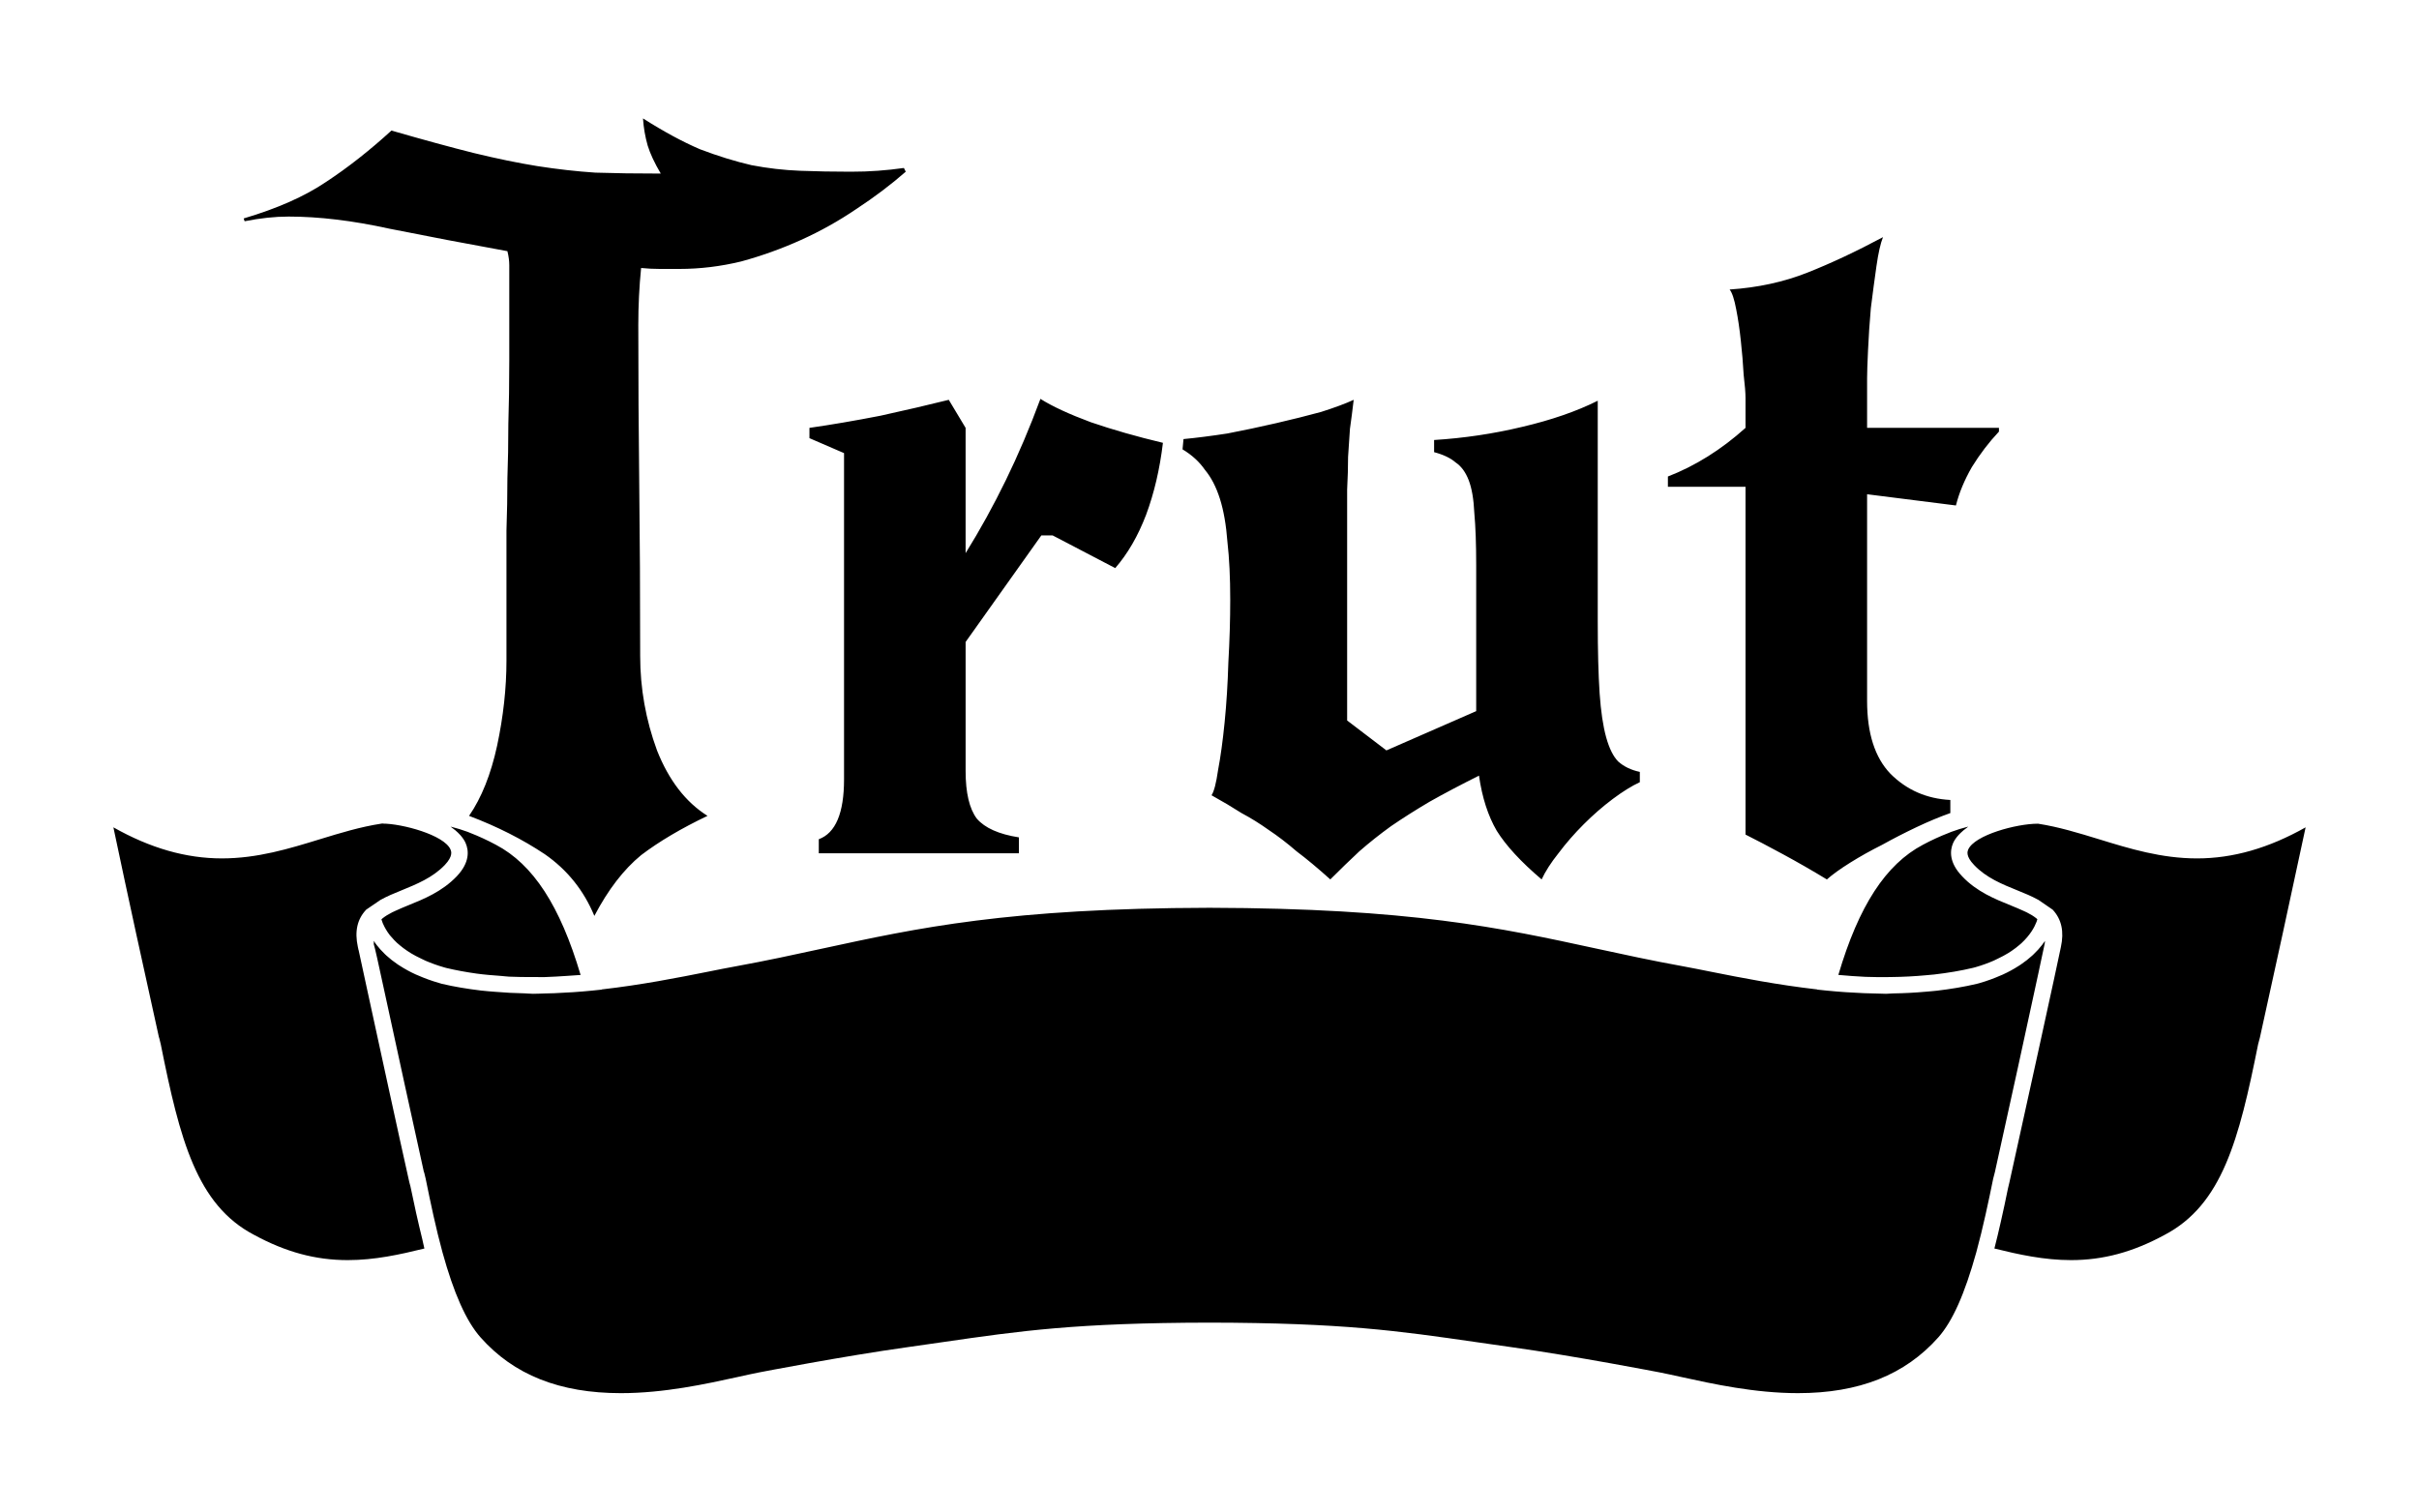
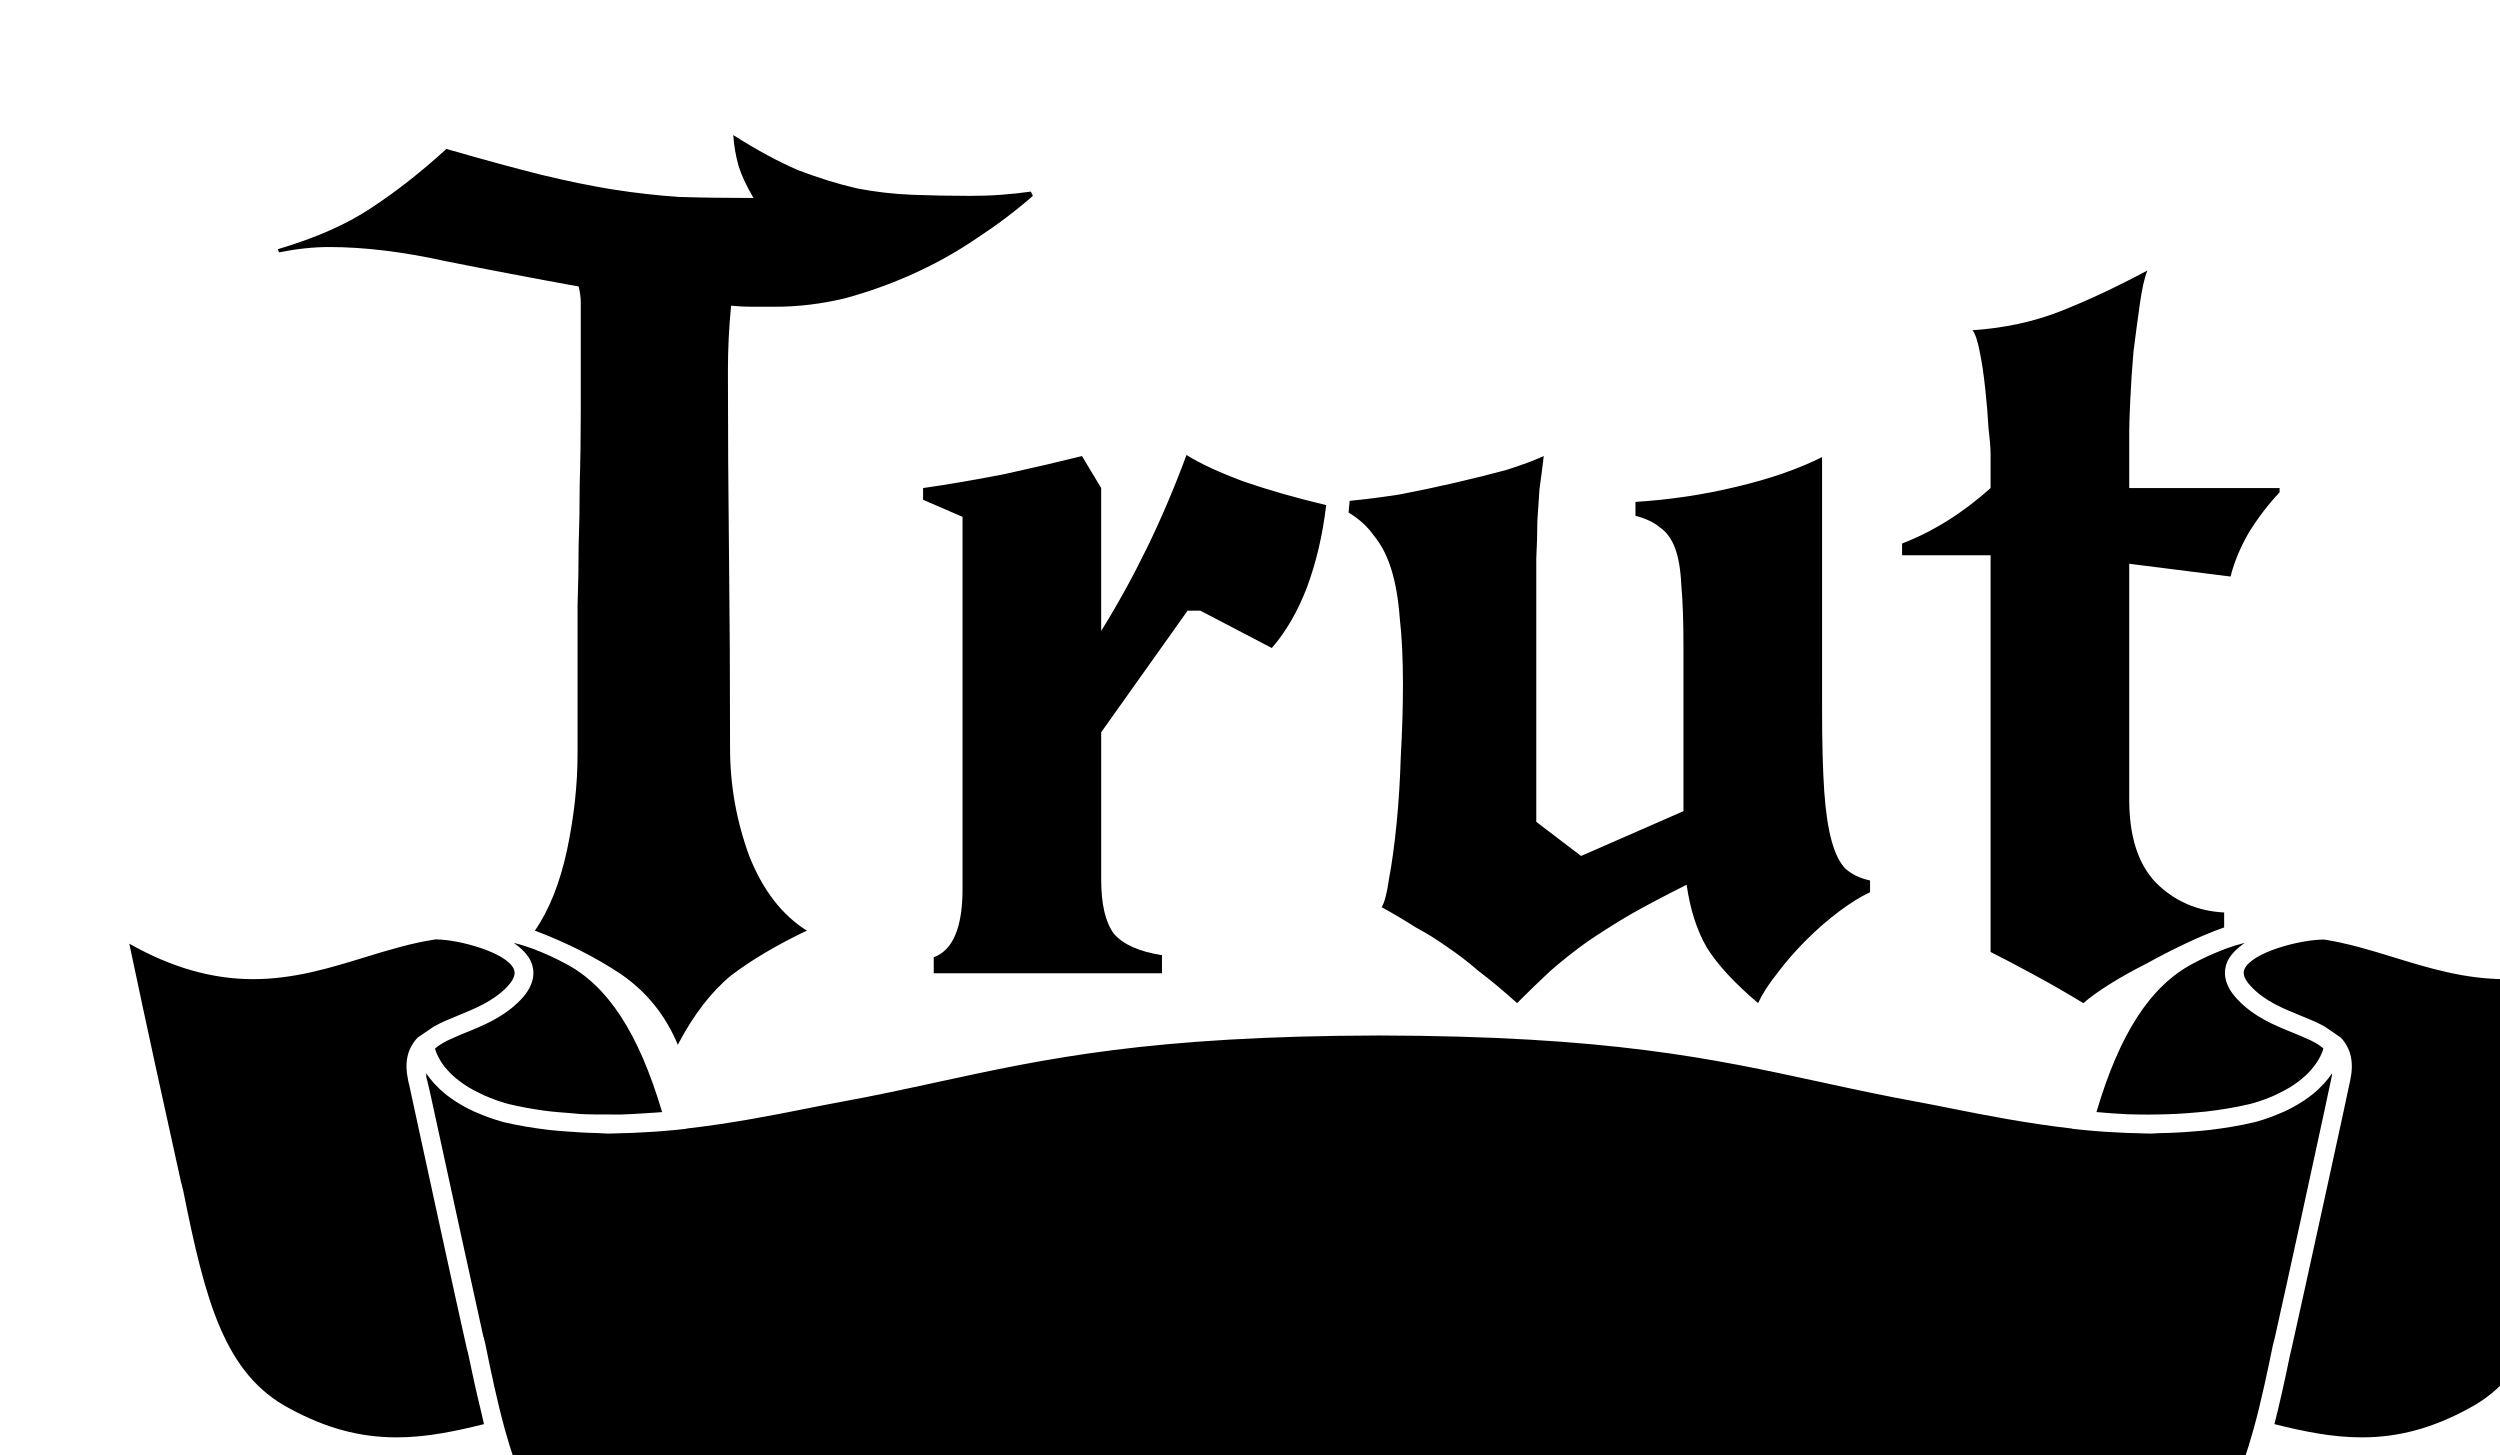
- <svg xmlns="http://www.w3.org/2000/svg" viewBox="0 0 240 150" version="1.1" id="svg1">
-   <defs id="defs1" />
-   <g id="layer1">
-     <path id="text1" fill="currentColor" style="font-size:92.781px;font-family:'New Rocker';-inkscape-font-specification:'New Rocker, Normal';stroke-width:0" d="m 89.864,17.039 q -2.227,1.948 -4.917,3.711 -2.598,1.763 -5.474,3.062 -2.876,1.299 -5.938,2.134 -3.062,0.742 -6.124,0.742 -1.021,0 -1.948,0 -0.928,0 -1.856,-0.093 -0.278,2.783 -0.278,5.66 0,7.886 0.093,15.865 0.093,7.979 0.093,16.979 0,4.825 1.67,9.371 1.763,4.453 5.01,6.495 -3.897,1.856 -6.587,3.897 -2.598,2.134 -4.639,6.031 -1.577,-3.804 -4.917,-6.124 -3.34,-2.227 -7.515,-3.804 1.856,-2.691 2.783,-6.959 0.928,-4.361 0.928,-8.443 0,-3.99 0,-7.051 0,-3.155 0,-5.845 0.093,-2.691 0.093,-5.196 0.093,-2.505 0.093,-5.381 0.093,-2.876 0.093,-6.309 0,-3.433 0,-8.072 0,-0.742 0,-1.392 0,-0.649 -0.186,-1.392 -6.124,-1.113 -11.69,-2.227 -5.474,-1.206 -10.02,-1.206 -2.041,0 -4.361,0.464 L 24.176,21.678 q 5.01,-1.484 8.165,-3.618 3.247,-2.134 6.495,-5.103 4.825,1.392 8.165,2.227 3.433,0.835 6.309,1.299 2.969,0.464 5.752,0.649 2.876,0.093 6.495,0.093 -0.928,-1.577 -1.299,-2.783 -0.371,-1.299 -0.464,-2.691 3.062,1.948 5.66,3.062 2.691,1.021 5.103,1.577 2.412,0.464 4.825,0.557 2.412,0.093 5.01,0.093 1.484,0 2.691,-0.093 1.299,-0.093 2.598,-0.278 z m 5.938,37.854 q 2.134,-3.433 3.99,-7.237 1.856,-3.804 3.433,-8.072 1.763,1.113 5.01,2.32 3.247,1.113 7.144,2.041 -0.464,3.897 -1.67,7.144 -1.206,3.155 -3.062,5.288 l -6.216,-3.247 h -1.113 l -7.515,10.577 v 12.804 q 0,3.247 1.113,4.732 1.206,1.392 4.175,1.856 v 1.577 H 81.236 v -1.392 q 2.505,-0.928 2.505,-5.938 v -32.38 l -3.433,-1.484 v -1.021 q 3.247,-0.464 7.051,-1.206 3.804,-0.835 6.773,-1.577 l 1.67,2.783 z m 21.618,-11.319 q 1.948,-0.186 4.361,-0.557 2.412,-0.464 4.825,-1.021 2.412,-0.557 4.453,-1.113 2.041,-0.649 3.247,-1.206 -0.186,1.577 -0.371,2.876 -0.093,1.299 -0.186,2.783 0,1.484 -0.093,3.247 0,1.763 0,4.175 v 18.742 l 3.897,2.969 8.907,-3.897 v -14.474 q 0,-3.155 -0.186,-5.196 -0.093,-2.041 -0.557,-3.247 -0.464,-1.206 -1.299,-1.763 -0.742,-0.649 -2.134,-1.021 v -1.206 q 4.453,-0.278 8.721,-1.299 4.361,-1.021 7.515,-2.598 v 21.896 q 0,4.361 0.186,7.144 0.186,2.691 0.649,4.361 0.464,1.67 1.206,2.412 0.835,0.742 2.134,1.021 v 1.021 q -1.206,0.557 -2.691,1.67 -1.484,1.113 -2.876,2.505 -1.392,1.392 -2.505,2.876 -1.113,1.392 -1.67,2.598 -3.062,-2.598 -4.453,-4.825 -1.299,-2.227 -1.763,-5.474 -2.783,1.392 -4.917,2.598 -2.041,1.206 -3.804,2.412 -1.67,1.206 -3.155,2.505 -1.392,1.299 -2.876,2.783 -1.856,-1.67 -3.34,-2.783 -1.392,-1.206 -2.783,-2.134 -1.299,-0.928 -2.691,-1.67 -1.299,-0.835 -2.969,-1.763 0.371,-0.557 0.649,-2.505 0.371,-1.948 0.649,-4.732 0.278,-2.783 0.371,-5.938 0.186,-3.247 0.186,-6.216 0,-3.34 -0.278,-5.752 -0.186,-2.505 -0.742,-4.268 -0.557,-1.763 -1.484,-2.876 -0.835,-1.206 -2.227,-2.041 z m 67.823,5.474 v 20.505 q 0,4.825 2.32,7.237 2.412,2.412 5.938,2.598 v 1.299 q -1.577,0.557 -3.34,1.392 -1.763,0.835 -3.433,1.763 -1.67,0.835 -3.155,1.763 -1.484,0.928 -2.32,1.67 -2.134,-1.299 -4.361,-2.505 -2.227,-1.206 -3.711,-1.948 v -34.514 h -7.701 v -1.021 q 4.082,-1.577 7.701,-4.825 v -2.969 q 0,-0.742 -0.186,-2.32 -0.093,-1.67 -0.278,-3.34 -0.186,-1.763 -0.464,-3.155 -0.278,-1.484 -0.649,-1.948 4.175,-0.278 7.701,-1.67 3.526,-1.392 7.515,-3.526 -0.371,0.928 -0.649,2.876 -0.278,1.948 -0.557,4.175 -0.186,2.134 -0.278,4.175 -0.093,1.948 -0.093,2.783 v 4.917 H 198.325 v 0.371 q -1.484,1.577 -2.691,3.526 -1.113,1.948 -1.577,3.804 z m 17.061,47.213 c 0.332,-1.543 0.543,-2.527 0.561,-2.619 0.023,-0.106 0.01,-0.17 0.026,-0.267 -0.059,0.088 -0.128,0.179 -0.194,0.269 -0.037,0.05 -0.068,0.097 -0.107,0.148 -0.226,0.294 -0.501,0.596 -0.817,0.898 -0.048,0.046 -0.093,0.09 -0.143,0.136 -0.333,0.306 -0.716,0.608 -1.156,0.905 -0.064,0.044 -0.133,0.085 -0.2,0.128 -0.462,0.298 -0.977,0.585 -1.568,0.855 -0.064,0.03 -0.137,0.057 -0.203,0.085 -0.633,0.278 -1.324,0.539 -2.114,0.766 l -0.243,0.064 c -1.275,0.306 -2.601,0.519 -3.963,0.684 -0.366,0.044 -0.752,0.069 -1.126,0.103 -1.041,0.095 -2.12,0.153 -3.232,0.169 -0.242,0.003 -0.457,0.037 -0.703,0.037 0,0 0,0 -0.012,0 -0.34,0 -0.699,-0.022 -1.045,-0.029 -0.375,-0.008 -0.752,-0.015 -1.137,-0.032 -1.181,-0.05 -2.391,-0.126 -3.682,-0.255 l -0.955,-0.1 0.005,-0.017 c -3.956,-0.452 -7.583,-1.164 -10.531,-1.753 -1.013,-0.201 -1.939,-0.391 -2.78,-0.543 -3.07,-0.556 -5.882,-1.166 -8.596,-1.756 -9.48,-2.059 -18.447,-4.004 -38.392,-4.05 -19.954,0.046 -28.926,1.992 -38.418,4.05 -2.708,0.59 -5.514,1.2 -8.584,1.759 -0.83,0.149 -1.752,0.333 -2.751,0.534 -2.966,0.592 -6.607,1.31 -10.544,1.758 l 0.006,0.018 -0.958,0.1 c -1.309,0.131 -2.541,0.207 -3.745,0.257 -0.304,0.011 -0.602,0.017 -0.902,0.025 -0.405,0.009 -0.824,0.034 -1.221,0.034 -0.29,0 -0.545,-0.038 -0.83,-0.044 -0.99,-0.018 -1.953,-0.072 -2.896,-0.151 -0.475,-0.041 -0.965,-0.071 -1.428,-0.127 -1.341,-0.163 -2.648,-0.374 -3.898,-0.671 l -0.257,-0.076 c -0.787,-0.225 -1.475,-0.484 -2.105,-0.759 -0.074,-0.033 -0.155,-0.062 -0.227,-0.095 -0.578,-0.264 -1.082,-0.546 -1.536,-0.837 -0.08,-0.051 -0.162,-0.101 -0.238,-0.152 -0.428,-0.29 -0.8,-0.584 -1.124,-0.882 -0.058,-0.053 -0.11,-0.104 -0.165,-0.156 -0.312,-0.302 -0.583,-0.601 -0.806,-0.893 -0.031,-0.04 -0.056,-0.078 -0.086,-0.119 -0.072,-0.099 -0.148,-0.198 -0.211,-0.294 0.014,0.097 0.005,0.164 0.026,0.27 l -0.029,0.009 c 0.158,0.52 0.415,1.709 1.043,4.609 1.092,5.033 2.83,13.035 3.946,18.065 h 0.017 l 0.158,0.658 c 0.488,2.404 1.022,4.956 1.668,7.307 1.122,4.063 2.348,6.82 3.767,8.426 3.3,3.729 7.86,5.544 13.938,5.544 4.287,0 8.472,-0.92 11.533,-1.592 0.803,-0.178 1.545,-0.342 2.179,-0.467 0.082,-0.015 8.289,-1.607 14.793,-2.515 l 3.444,-0.494 c 7.666,-1.11 13.213,-1.91 26.44,-1.931 13.222,0.021 18.76,0.821 26.427,1.928 l 3.461,0.496 c 6.502,0.908 14.691,2.5 14.779,2.515 0.645,0.125 1.378,0.289 2.191,0.467 3.061,0.672 7.246,1.592 11.525,1.592 6.071,0 10.628,-1.814 13.938,-5.544 1.411,-1.606 2.605,-4.282 3.761,-8.435 0.669,-2.448 1.219,-5.065 1.674,-7.299 l 0.17,-0.658 c 1.288,-5.763 3.386,-15.428 4.384,-20.054 z m 15.672,-11.074 c -3.531,0 -6.677,-0.964 -9.715,-1.899 -2.056,-0.631 -4.025,-1.232 -6.071,-1.548 l -8e-4,0.003 h -0.014 c -2.091,0 -6.274,1.115 -6.905,2.573 -0.061,0.161 -0.272,0.633 0.593,1.53 1.195,1.259 2.769,1.898 4.288,2.512 0.721,0.291 1.416,0.577 2.037,0.92 0.013,0.008 0.029,0.012 0.043,0.019 l 1.425,0.978 c 0.882,0.952 1.148,2.167 0.813,3.709 0.014,0.085 -4.463,20.521 -5.1,23.325 l -0.152,0.639 c -0.212,1.054 -0.453,2.178 -0.712,3.32 -0.001,0.005 -0.003,0.01 -0.004,0.015 -0.198,0.869 -0.402,1.748 -0.628,2.617 2.418,0.599 4.936,1.151 7.599,1.151 3.204,0 6.151,-0.797 9.293,-2.506 5.704,-2.996 7.375,-9.436 9.274,-18.917 l 0.175,-0.66 c 1.507,-6.802 3.011,-13.745 4.536,-20.865 -3.674,2.071 -7.211,3.084 -10.774,3.084 z M 45.46,82.658 c 0.072,0.071 0.143,0.14 0.208,0.213 0.219,0.249 0.41,0.512 0.533,0.802 0.319,0.742 0.421,1.919 -0.891,3.297 -1.457,1.519 -3.268,2.252 -4.86,2.894 -0.446,0.181 -0.846,0.353 -1.23,0.53 -0.106,0.048 -0.213,0.097 -0.313,0.146 -0.366,0.182 -0.679,0.377 -0.948,0.59 -0.042,0.034 -0.077,0.07 -0.116,0.105 0.031,0.106 0.071,0.229 0.128,0.371 0.016,0.039 0.043,0.088 0.061,0.13 0.067,0.153 0.151,0.317 0.257,0.497 0.106,0.18 0.23,0.369 0.386,0.57 0.056,0.073 0.134,0.149 0.197,0.224 0.15,0.176 0.315,0.354 0.51,0.536 0.09,0.084 0.195,0.168 0.295,0.252 0.212,0.179 0.449,0.357 0.711,0.534 0.126,0.085 0.255,0.169 0.392,0.253 0.299,0.183 0.641,0.358 1.004,0.53 0.147,0.071 0.281,0.143 0.44,0.211 0.544,0.233 1.141,0.456 1.827,0.652 l 0.216,0.061 c 0.969,0.231 1.972,0.415 3.007,0.56 0.787,0.11 1.614,0.173 2.445,0.234 0.266,0.02 0.516,0.057 0.786,0.071 0.804,0.042 1.652,0.04 2.502,0.038 0.35,-0.001 0.683,0.014 1.042,0.005 0.716,-0.018 1.477,-0.073 2.228,-0.12 0.44,-0.029 0.874,-0.051 1.327,-0.091 -2.032,-6.866 -4.717,-10.979 -8.394,-12.914 -0.888,-0.477 -1.732,-0.861 -2.558,-1.183 l -0.248,-0.102 c -0.535,-0.196 -1.09,-0.371 -1.697,-0.523 0.046,0.03 0.077,0.07 0.122,0.101 0.234,0.163 0.444,0.338 0.635,0.525 z m -4.732,35.1 -0.12,-0.449 c -1.116,-4.969 -2.95,-13.454 -4.095,-18.71 -0.458,-2.115 -0.8,-3.706 -0.935,-4.318 l -0.009,-0.005 -0.064,-0.301 c -0.336,-1.548 -0.065,-2.761 0.832,-3.707 l 1.413,-0.964 c 0.007,-0.004 0.017,-0.007 0.025,-0.011 0.626,-0.35 1.328,-0.642 2.059,-0.936 1.513,-0.619 3.084,-1.253 4.296,-2.515 0.844,-0.89 0.637,-1.366 0.573,-1.527 -0.619,-1.466 -4.845,-2.582 -6.729,-2.582 v -0.017 c -0.05,0.005 -0.108,0.011 -0.155,0.023 -2.056,0.315 -4.033,0.917 -6.089,1.548 -3.046,0.935 -6.183,1.899 -9.715,1.899 -3.563,0 -7.103,-1.014 -10.765,-3.084 1.498,7.121 3.02,14.063 4.526,20.865 h 0.012 l 0.161,0.66 c 1.898,9.487 3.572,15.93 9.246,18.912 3.157,1.714 6.105,2.512 9.306,2.512 2.67,0 5.181,-0.552 7.605,-1.151 -0.079,-0.299 -0.131,-0.611 -0.206,-0.915 -0.428,-1.733 -0.82,-3.504 -1.173,-5.227 z M 186.167,96.964 c 0.502,0.012 0.978,0.002 1.46,-0.004 1.196,-0.013 2.344,-0.074 3.455,-0.178 0.272,-0.026 0.554,-0.043 0.821,-0.075 1.333,-0.156 2.623,-0.366 3.863,-0.664 l 0.236,-0.062 c 0.675,-0.194 1.263,-0.414 1.8,-0.647 0.145,-0.062 0.266,-0.129 0.401,-0.194 0.376,-0.179 0.729,-0.363 1.037,-0.554 0.116,-0.071 0.223,-0.143 0.33,-0.214 0.296,-0.201 0.565,-0.404 0.798,-0.608 0.064,-0.055 0.132,-0.11 0.191,-0.165 0.867,-0.808 1.294,-1.591 1.492,-2.113 0.004,-0.009 0.007,-0.018 0.01,-0.027 0.035,-0.096 0.051,-0.16 0.073,-0.236 -0.036,-0.032 -0.069,-0.065 -0.107,-0.097 -0.266,-0.212 -0.579,-0.405 -0.946,-0.586 -0.095,-0.046 -0.196,-0.092 -0.296,-0.137 -0.388,-0.178 -0.795,-0.351 -1.243,-0.532 -1.609,-0.649 -3.426,-1.381 -4.86,-2.9 -1.323,-1.378 -1.229,-2.555 -0.911,-3.297 0.127,-0.292 0.322,-0.556 0.545,-0.807 0.062,-0.07 0.131,-0.136 0.2,-0.204 0.189,-0.185 0.397,-0.358 0.626,-0.52 0.05,-0.035 0.085,-0.078 0.136,-0.113 -0.604,0.155 -1.156,0.327 -1.694,0.526 l -0.245,0.102 c -0.865,0.333 -1.703,0.718 -2.556,1.174 -3.682,1.942 -6.368,6.057 -8.392,12.917 0.923,0.08 1.837,0.155 2.695,0.191 0.366,0.015 0.721,0.019 1.079,0.024 z" />
-   </g>
+ <svg>
+   <path fill="currentColor" d="m 89.864,17.039 q -2.227,1.948 -4.917,3.711 -2.598,1.763 -5.474,3.062 -2.876,1.299 -5.938,2.134 -3.062,0.742 -6.124,0.742 -1.021,0 -1.948,0 -0.928,0 -1.856,-0.093 -0.278,2.783 -0.278,5.66 0,7.886 0.093,15.865 0.093,7.979 0.093,16.979 0,4.825 1.67,9.371 1.763,4.453 5.01,6.495 -3.897,1.856 -6.587,3.897 -2.598,2.134 -4.639,6.031 -1.577,-3.804 -4.917,-6.124 -3.34,-2.227 -7.515,-3.804 1.856,-2.691 2.783,-6.959 0.928,-4.361 0.928,-8.443 0,-3.99 0,-7.051 0,-3.155 0,-5.845 0.093,-2.691 0.093,-5.196 0.093,-2.505 0.093,-5.381 0.093,-2.876 0.093,-6.309 0,-3.433 0,-8.072 0,-0.742 0,-1.392 0,-0.649 -0.186,-1.392 -6.124,-1.113 -11.69,-2.227 -5.474,-1.206 -10.02,-1.206 -2.041,0 -4.361,0.464 L 24.176,21.678 q 5.01,-1.484 8.165,-3.618 3.247,-2.134 6.495,-5.103 4.825,1.392 8.165,2.227 3.433,0.835 6.309,1.299 2.969,0.464 5.752,0.649 2.876,0.093 6.495,0.093 -0.928,-1.577 -1.299,-2.783 -0.371,-1.299 -0.464,-2.691 3.062,1.948 5.66,3.062 2.691,1.021 5.103,1.577 2.412,0.464 4.825,0.557 2.412,0.093 5.01,0.093 1.484,0 2.691,-0.093 1.299,-0.093 2.598,-0.278 z m 5.938,37.854 q 2.134,-3.433 3.99,-7.237 1.856,-3.804 3.433,-8.072 1.763,1.113 5.01,2.32 3.247,1.113 7.144,2.041 -0.464,3.897 -1.67,7.144 -1.206,3.155 -3.062,5.288 l -6.216,-3.247 h -1.113 l -7.515,10.577 v 12.804 q 0,3.247 1.113,4.732 1.206,1.392 4.175,1.856 v 1.577 H 81.236 v -1.392 q 2.505,-0.928 2.505,-5.938 v -32.38 l -3.433,-1.484 v -1.021 q 3.247,-0.464 7.051,-1.206 3.804,-0.835 6.773,-1.577 l 1.67,2.783 z m 21.618,-11.319 q 1.948,-0.186 4.361,-0.557 2.412,-0.464 4.825,-1.021 2.412,-0.557 4.453,-1.113 2.041,-0.649 3.247,-1.206 -0.186,1.577 -0.371,2.876 -0.093,1.299 -0.186,2.783 0,1.484 -0.093,3.247 0,1.763 0,4.175 v 18.742 l 3.897,2.969 8.907,-3.897 v -14.474 q 0,-3.155 -0.186,-5.196 -0.093,-2.041 -0.557,-3.247 -0.464,-1.206 -1.299,-1.763 -0.742,-0.649 -2.134,-1.021 v -1.206 q 4.453,-0.278 8.721,-1.299 4.361,-1.021 7.515,-2.598 v 21.896 q 0,4.361 0.186,7.144 0.186,2.691 0.649,4.361 0.464,1.67 1.206,2.412 0.835,0.742 2.134,1.021 v 1.021 q -1.206,0.557 -2.691,1.67 -1.484,1.113 -2.876,2.505 -1.392,1.392 -2.505,2.876 -1.113,1.392 -1.67,2.598 -3.062,-2.598 -4.453,-4.825 -1.299,-2.227 -1.763,-5.474 -2.783,1.392 -4.917,2.598 -2.041,1.206 -3.804,2.412 -1.67,1.206 -3.155,2.505 -1.392,1.299 -2.876,2.783 -1.856,-1.67 -3.34,-2.783 -1.392,-1.206 -2.783,-2.134 -1.299,-0.928 -2.691,-1.67 -1.299,-0.835 -2.969,-1.763 0.371,-0.557 0.649,-2.505 0.371,-1.948 0.649,-4.732 0.278,-2.783 0.371,-5.938 0.186,-3.247 0.186,-6.216 0,-3.34 -0.278,-5.752 -0.186,-2.505 -0.742,-4.268 -0.557,-1.763 -1.484,-2.876 -0.835,-1.206 -2.227,-2.041 z m 67.823,5.474 v 20.505 q 0,4.825 2.32,7.237 2.412,2.412 5.938,2.598 v 1.299 q -1.577,0.557 -3.34,1.392 -1.763,0.835 -3.433,1.763 -1.67,0.835 -3.155,1.763 -1.484,0.928 -2.32,1.67 -2.134,-1.299 -4.361,-2.505 -2.227,-1.206 -3.711,-1.948 v -34.514 h -7.701 v -1.021 q 4.082,-1.577 7.701,-4.825 v -2.969 q 0,-0.742 -0.186,-2.32 -0.093,-1.67 -0.278,-3.34 -0.186,-1.763 -0.464,-3.155 -0.278,-1.484 -0.649,-1.948 4.175,-0.278 7.701,-1.67 3.526,-1.392 7.515,-3.526 -0.371,0.928 -0.649,2.876 -0.278,1.948 -0.557,4.175 -0.186,2.134 -0.278,4.175 -0.093,1.948 -0.093,2.783 v 4.917 H 198.325 v 0.371 q -1.484,1.577 -2.691,3.526 -1.113,1.948 -1.577,3.804 z m 17.061,47.213 c 0.332,-1.543 0.543,-2.527 0.561,-2.619 0.023,-0.106 0.01,-0.17 0.026,-0.267 -0.059,0.088 -0.128,0.179 -0.194,0.269 -0.037,0.05 -0.068,0.097 -0.107,0.148 -0.226,0.294 -0.501,0.596 -0.817,0.898 -0.048,0.046 -0.093,0.09 -0.143,0.136 -0.333,0.306 -0.716,0.608 -1.156,0.905 -0.064,0.044 -0.133,0.085 -0.2,0.128 -0.462,0.298 -0.977,0.585 -1.568,0.855 -0.064,0.03 -0.137,0.057 -0.203,0.085 -0.633,0.278 -1.324,0.539 -2.114,0.766 l -0.243,0.064 c -1.275,0.306 -2.601,0.519 -3.963,0.684 -0.366,0.044 -0.752,0.069 -1.126,0.103 -1.041,0.095 -2.12,0.153 -3.232,0.169 -0.242,0.003 -0.457,0.037 -0.703,0.037 0,0 0,0 -0.012,0 -0.34,0 -0.699,-0.022 -1.045,-0.029 -0.375,-0.008 -0.752,-0.015 -1.137,-0.032 -1.181,-0.05 -2.391,-0.126 -3.682,-0.255 l -0.955,-0.1 0.005,-0.017 c -3.956,-0.452 -7.583,-1.164 -10.531,-1.753 -1.013,-0.201 -1.939,-0.391 -2.78,-0.543 -3.07,-0.556 -5.882,-1.166 -8.596,-1.756 -9.48,-2.059 -18.447,-4.004 -38.392,-4.05 -19.954,0.046 -28.926,1.992 -38.418,4.05 -2.708,0.59 -5.514,1.2 -8.584,1.759 -0.83,0.149 -1.752,0.333 -2.751,0.534 -2.966,0.592 -6.607,1.31 -10.544,1.758 l 0.006,0.018 -0.958,0.1 c -1.309,0.131 -2.541,0.207 -3.745,0.257 -0.304,0.011 -0.602,0.017 -0.902,0.025 -0.405,0.009 -0.824,0.034 -1.221,0.034 -0.29,0 -0.545,-0.038 -0.83,-0.044 -0.99,-0.018 -1.953,-0.072 -2.896,-0.151 -0.475,-0.041 -0.965,-0.071 -1.428,-0.127 -1.341,-0.163 -2.648,-0.374 -3.898,-0.671 l -0.257,-0.076 c -0.787,-0.225 -1.475,-0.484 -2.105,-0.759 -0.074,-0.033 -0.155,-0.062 -0.227,-0.095 -0.578,-0.264 -1.082,-0.546 -1.536,-0.837 -0.08,-0.051 -0.162,-0.101 -0.238,-0.152 -0.428,-0.29 -0.8,-0.584 -1.124,-0.882 -0.058,-0.053 -0.11,-0.104 -0.165,-0.156 -0.312,-0.302 -0.583,-0.601 -0.806,-0.893 -0.031,-0.04 -0.056,-0.078 -0.086,-0.119 -0.072,-0.099 -0.148,-0.198 -0.211,-0.294 0.014,0.097 0.005,0.164 0.026,0.27 l -0.029,0.009 c 0.158,0.52 0.415,1.709 1.043,4.609 1.092,5.033 2.83,13.035 3.946,18.065 h 0.017 l 0.158,0.658 c 0.488,2.404 1.022,4.956 1.668,7.307 1.122,4.063 2.348,6.82 3.767,8.426 3.3,3.729 7.86,5.544 13.938,5.544 4.287,0 8.472,-0.92 11.533,-1.592 0.803,-0.178 1.545,-0.342 2.179,-0.467 0.082,-0.015 8.289,-1.607 14.793,-2.515 l 3.444,-0.494 c 7.666,-1.11 13.213,-1.91 26.44,-1.931 13.222,0.021 18.76,0.821 26.427,1.928 l 3.461,0.496 c 6.502,0.908 14.691,2.5 14.779,2.515 0.645,0.125 1.378,0.289 2.191,0.467 3.061,0.672 7.246,1.592 11.525,1.592 6.071,0 10.628,-1.814 13.938,-5.544 1.411,-1.606 2.605,-4.282 3.761,-8.435 0.669,-2.448 1.219,-5.065 1.674,-7.299 l 0.17,-0.658 c 1.288,-5.763 3.386,-15.428 4.384,-20.054 z m 15.672,-11.074 c -3.531,0 -6.677,-0.964 -9.715,-1.899 -2.056,-0.631 -4.025,-1.232 -6.071,-1.548 l -8e-4,0.003 h -0.014 c -2.091,0 -6.274,1.115 -6.905,2.573 -0.061,0.161 -0.272,0.633 0.593,1.53 1.195,1.259 2.769,1.898 4.288,2.512 0.721,0.291 1.416,0.577 2.037,0.92 0.013,0.008 0.029,0.012 0.043,0.019 l 1.425,0.978 c 0.882,0.952 1.148,2.167 0.813,3.709 0.014,0.085 -4.463,20.521 -5.1,23.325 l -0.152,0.639 c -0.212,1.054 -0.453,2.178 -0.712,3.32 -0.001,0.005 -0.003,0.01 -0.004,0.015 -0.198,0.869 -0.402,1.748 -0.628,2.617 2.418,0.599 4.936,1.151 7.599,1.151 3.204,0 6.151,-0.797 9.293,-2.506 5.704,-2.996 7.375,-9.436 9.274,-18.917 l 0.175,-0.66 c 1.507,-6.802 3.011,-13.745 4.536,-20.865 -3.674,2.071 -7.211,3.084 -10.774,3.084 z M 45.46,82.658 c 0.072,0.071 0.143,0.14 0.208,0.213 0.219,0.249 0.41,0.512 0.533,0.802 0.319,0.742 0.421,1.919 -0.891,3.297 -1.457,1.519 -3.268,2.252 -4.86,2.894 -0.446,0.181 -0.846,0.353 -1.23,0.53 -0.106,0.048 -0.213,0.097 -0.313,0.146 -0.366,0.182 -0.679,0.377 -0.948,0.59 -0.042,0.034 -0.077,0.07 -0.116,0.105 0.031,0.106 0.071,0.229 0.128,0.371 0.016,0.039 0.043,0.088 0.061,0.13 0.067,0.153 0.151,0.317 0.257,0.497 0.106,0.18 0.23,0.369 0.386,0.57 0.056,0.073 0.134,0.149 0.197,0.224 0.15,0.176 0.315,0.354 0.51,0.536 0.09,0.084 0.195,0.168 0.295,0.252 0.212,0.179 0.449,0.357 0.711,0.534 0.126,0.085 0.255,0.169 0.392,0.253 0.299,0.183 0.641,0.358 1.004,0.53 0.147,0.071 0.281,0.143 0.44,0.211 0.544,0.233 1.141,0.456 1.827,0.652 l 0.216,0.061 c 0.969,0.231 1.972,0.415 3.007,0.56 0.787,0.11 1.614,0.173 2.445,0.234 0.266,0.02 0.516,0.057 0.786,0.071 0.804,0.042 1.652,0.04 2.502,0.038 0.35,-0.001 0.683,0.014 1.042,0.005 0.716,-0.018 1.477,-0.073 2.228,-0.12 0.44,-0.029 0.874,-0.051 1.327,-0.091 -2.032,-6.866 -4.717,-10.979 -8.394,-12.914 -0.888,-0.477 -1.732,-0.861 -2.558,-1.183 l -0.248,-0.102 c -0.535,-0.196 -1.09,-0.371 -1.697,-0.523 0.046,0.03 0.077,0.07 0.122,0.101 0.234,0.163 0.444,0.338 0.635,0.525 z m -4.732,35.1 -0.12,-0.449 c -1.116,-4.969 -2.95,-13.454 -4.095,-18.71 -0.458,-2.115 -0.8,-3.706 -0.935,-4.318 l -0.009,-0.005 -0.064,-0.301 c -0.336,-1.548 -0.065,-2.761 0.832,-3.707 l 1.413,-0.964 c 0.007,-0.004 0.017,-0.007 0.025,-0.011 0.626,-0.35 1.328,-0.642 2.059,-0.936 1.513,-0.619 3.084,-1.253 4.296,-2.515 0.844,-0.89 0.637,-1.366 0.573,-1.527 -0.619,-1.466 -4.845,-2.582 -6.729,-2.582 v -0.017 c -0.05,0.005 -0.108,0.011 -0.155,0.023 -2.056,0.315 -4.033,0.917 -6.089,1.548 -3.046,0.935 -6.183,1.899 -9.715,1.899 -3.563,0 -7.103,-1.014 -10.765,-3.084 1.498,7.121 3.02,14.063 4.526,20.865 h 0.012 l 0.161,0.66 c 1.898,9.487 3.572,15.93 9.246,18.912 3.157,1.714 6.105,2.512 9.306,2.512 2.67,0 5.181,-0.552 7.605,-1.151 -0.079,-0.299 -0.131,-0.611 -0.206,-0.915 -0.428,-1.733 -0.82,-3.504 -1.173,-5.227 z M 186.167,96.964 c 0.502,0.012 0.978,0.002 1.46,-0.004 1.196,-0.013 2.344,-0.074 3.455,-0.178 0.272,-0.026 0.554,-0.043 0.821,-0.075 1.333,-0.156 2.623,-0.366 3.863,-0.664 l 0.236,-0.062 c 0.675,-0.194 1.263,-0.414 1.8,-0.647 0.145,-0.062 0.266,-0.129 0.401,-0.194 0.376,-0.179 0.729,-0.363 1.037,-0.554 0.116,-0.071 0.223,-0.143 0.33,-0.214 0.296,-0.201 0.565,-0.404 0.798,-0.608 0.064,-0.055 0.132,-0.11 0.191,-0.165 0.867,-0.808 1.294,-1.591 1.492,-2.113 0.004,-0.009 0.007,-0.018 0.01,-0.027 0.035,-0.096 0.051,-0.16 0.073,-0.236 -0.036,-0.032 -0.069,-0.065 -0.107,-0.097 -0.266,-0.212 -0.579,-0.405 -0.946,-0.586 -0.095,-0.046 -0.196,-0.092 -0.296,-0.137 -0.388,-0.178 -0.795,-0.351 -1.243,-0.532 -1.609,-0.649 -3.426,-1.381 -4.86,-2.9 -1.323,-1.378 -1.229,-2.555 -0.911,-3.297 0.127,-0.292 0.322,-0.556 0.545,-0.807 0.062,-0.07 0.131,-0.136 0.2,-0.204 0.189,-0.185 0.397,-0.358 0.626,-0.52 0.05,-0.035 0.085,-0.078 0.136,-0.113 -0.604,0.155 -1.156,0.327 -1.694,0.526 l -0.245,0.102 c -0.865,0.333 -1.703,0.718 -2.556,1.174 -3.682,1.942 -6.368,6.057 -8.392,12.917 0.923,0.08 1.837,0.155 2.695,0.191 0.366,0.015 0.721,0.019 1.079,0.024 z" />
</svg>
